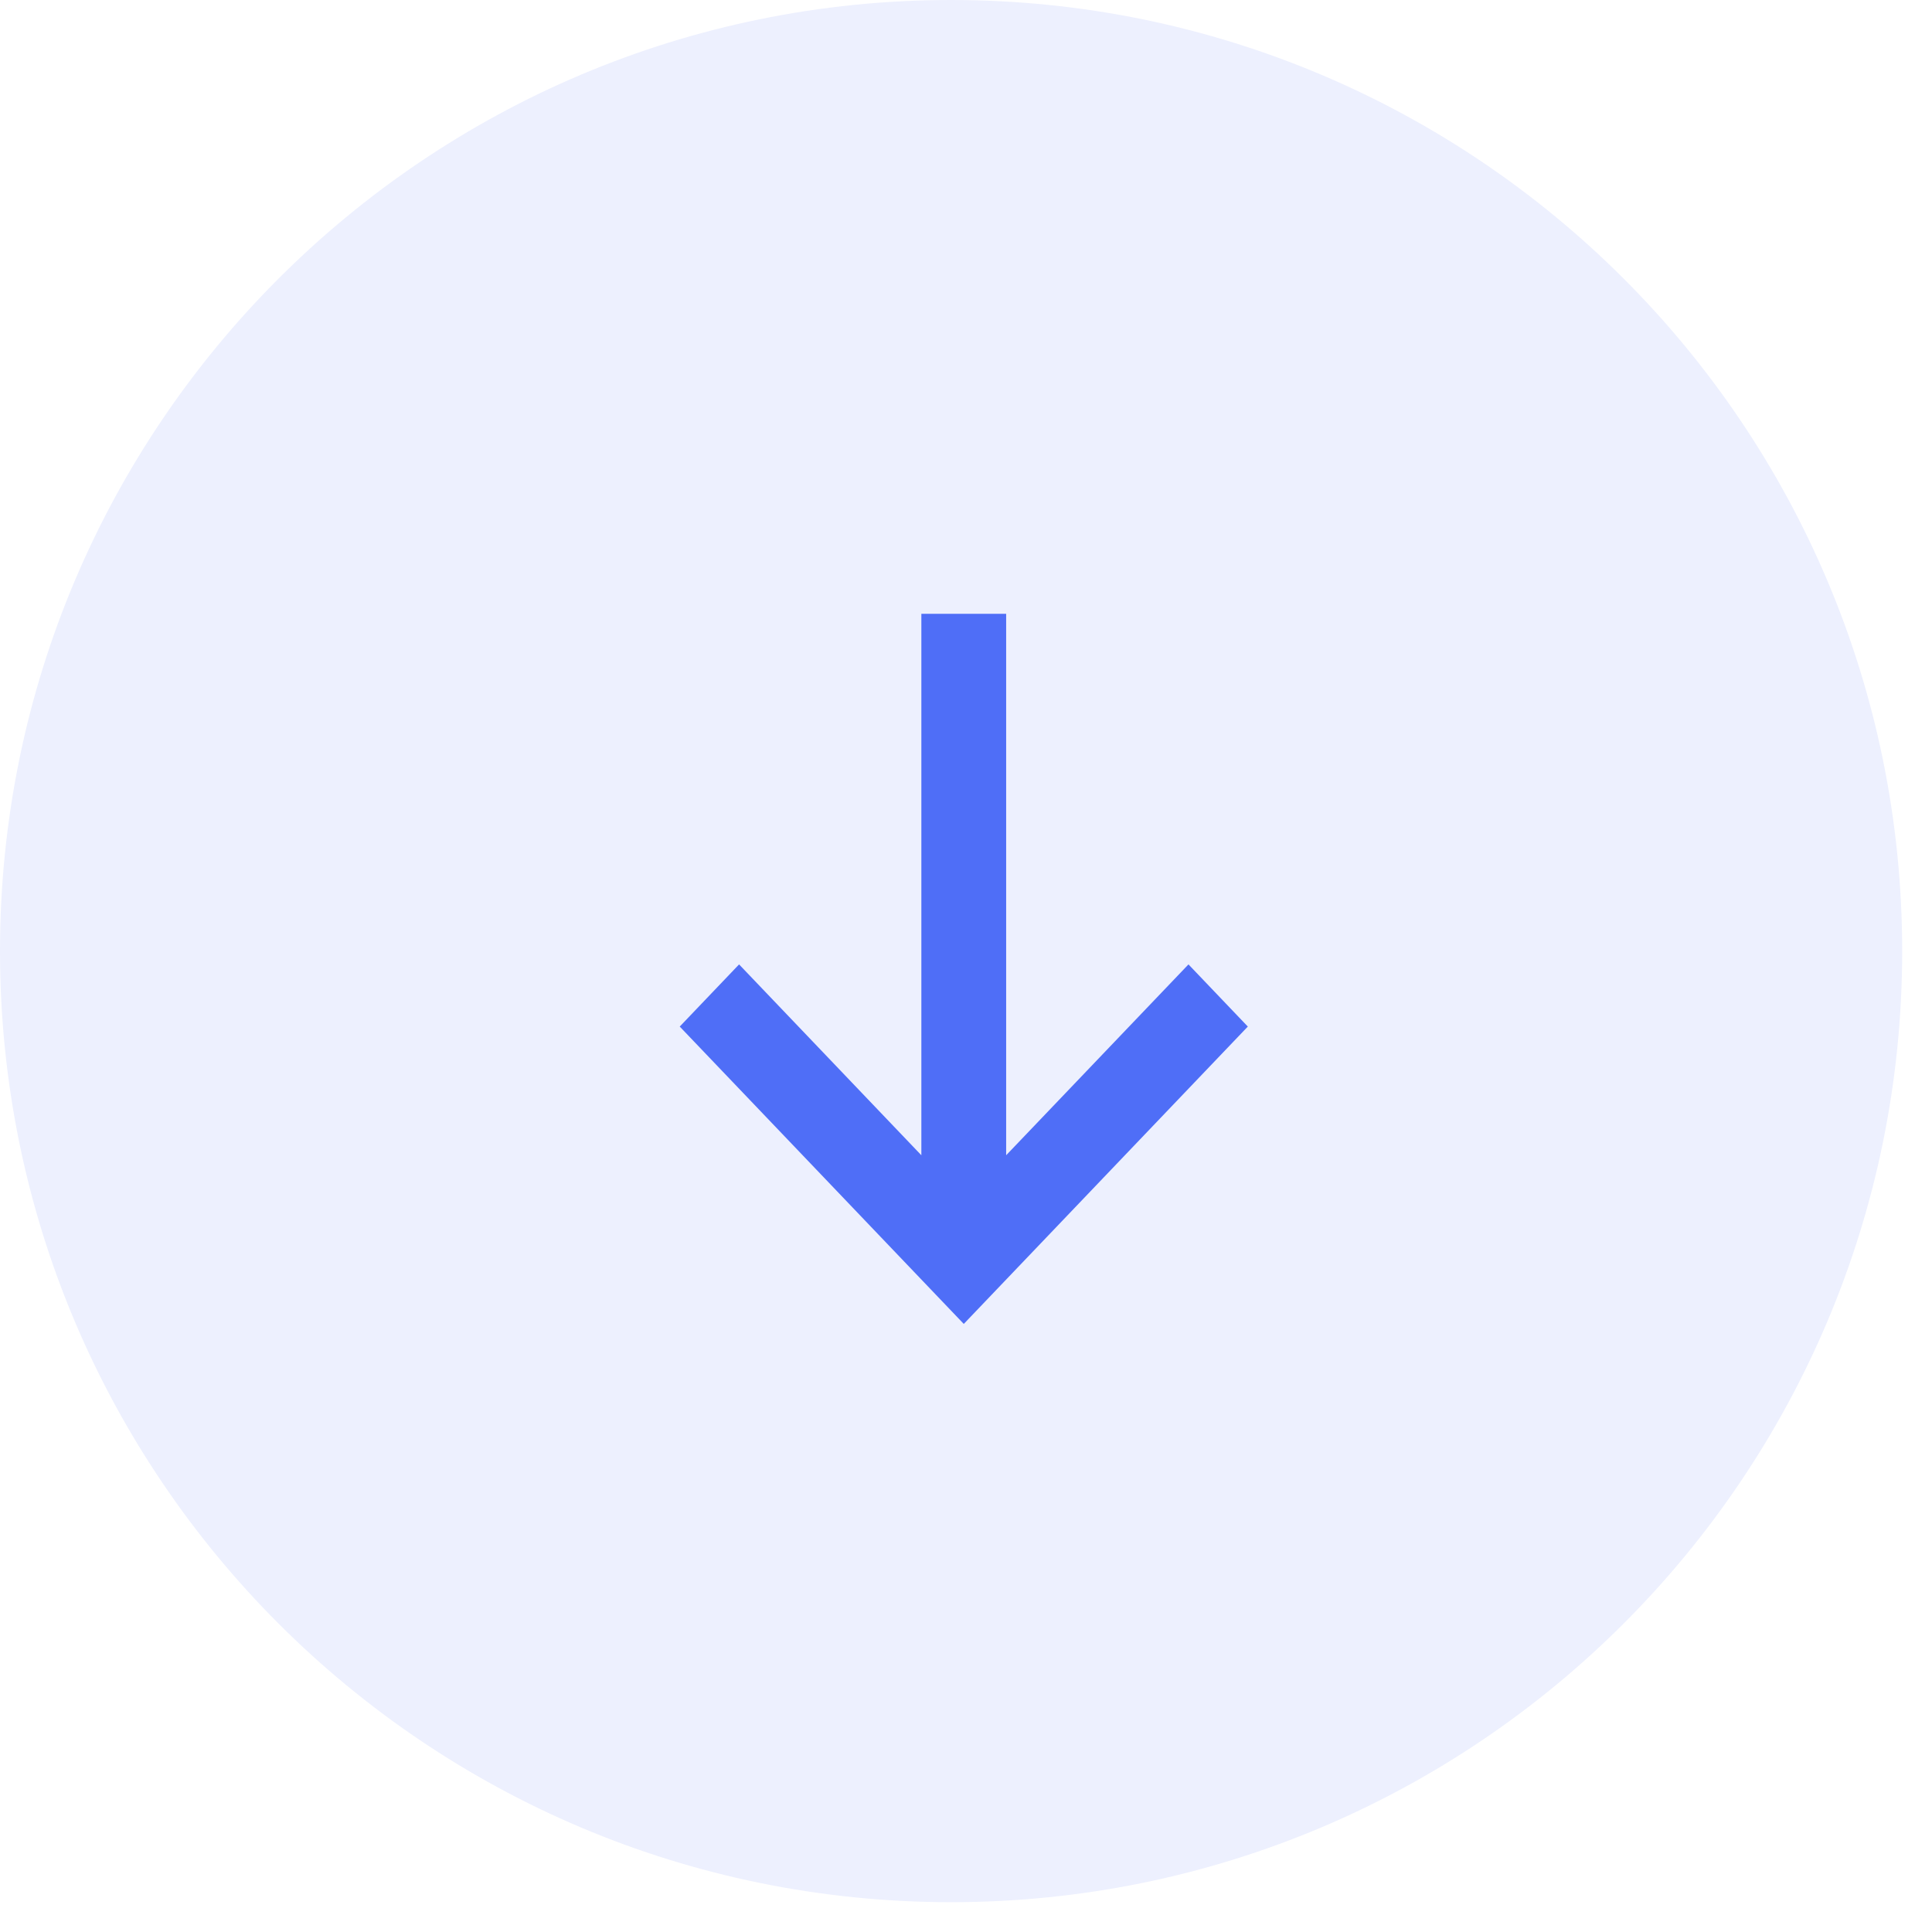
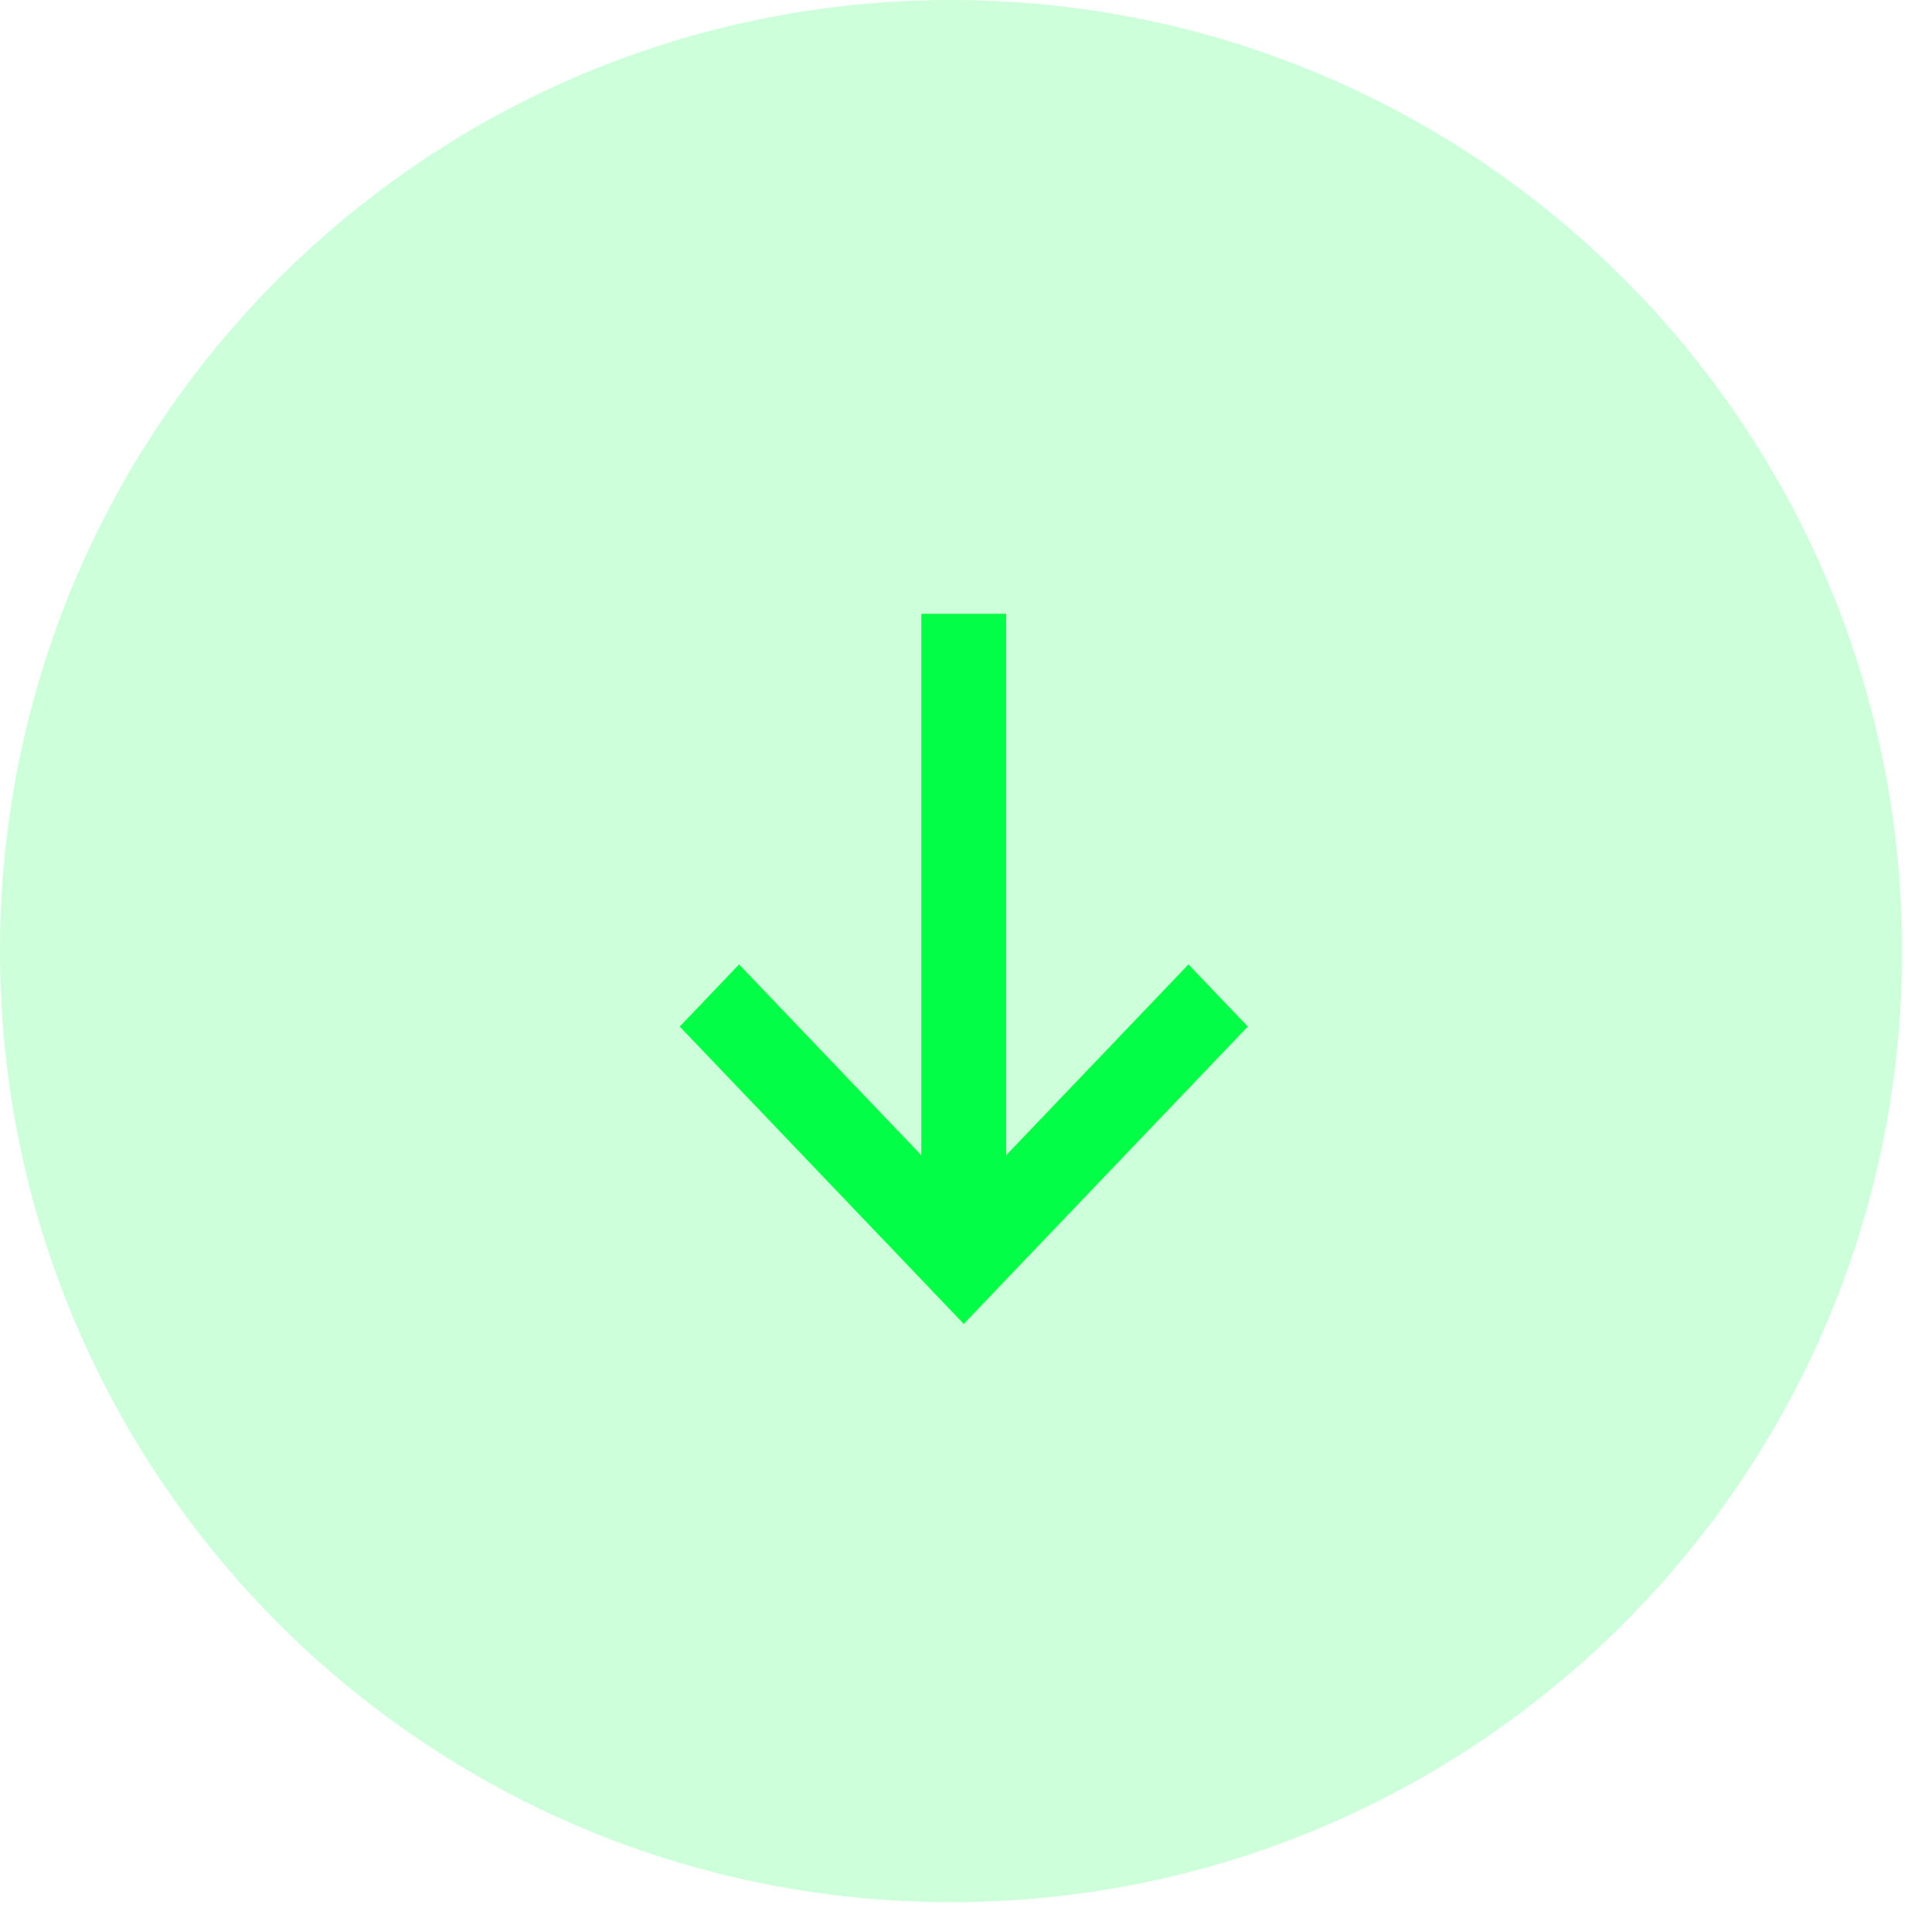
<svg xmlns="http://www.w3.org/2000/svg" width="46" height="46" viewBox="0 0 46 46" fill="none">
-   <circle cx="22.645" cy="22.645" r="22.645" fill="#EDF0FE" />
-   <path fill-rule="evenodd" clip-rule="evenodd" d="M29.71 24.442L28.297 22.962L23.956 27.506V14.614H21.937V27.506L17.597 22.962L16.184 24.442L22.947 31.522L29.71 24.442Z" fill="#4F6EF7" />
+   <circle cx="22.645" cy="22.645" r="22.645" fill="#02FE45" opacity="0.2" />
+   <path fill-rule="evenodd" clip-rule="evenodd" d="M29.71 24.442L28.297 22.962L23.956 27.506V14.614H21.937V27.506L17.597 22.962L16.184 24.442L22.947 31.522L29.71 24.442Z" fill="#02fe45" />
</svg>
